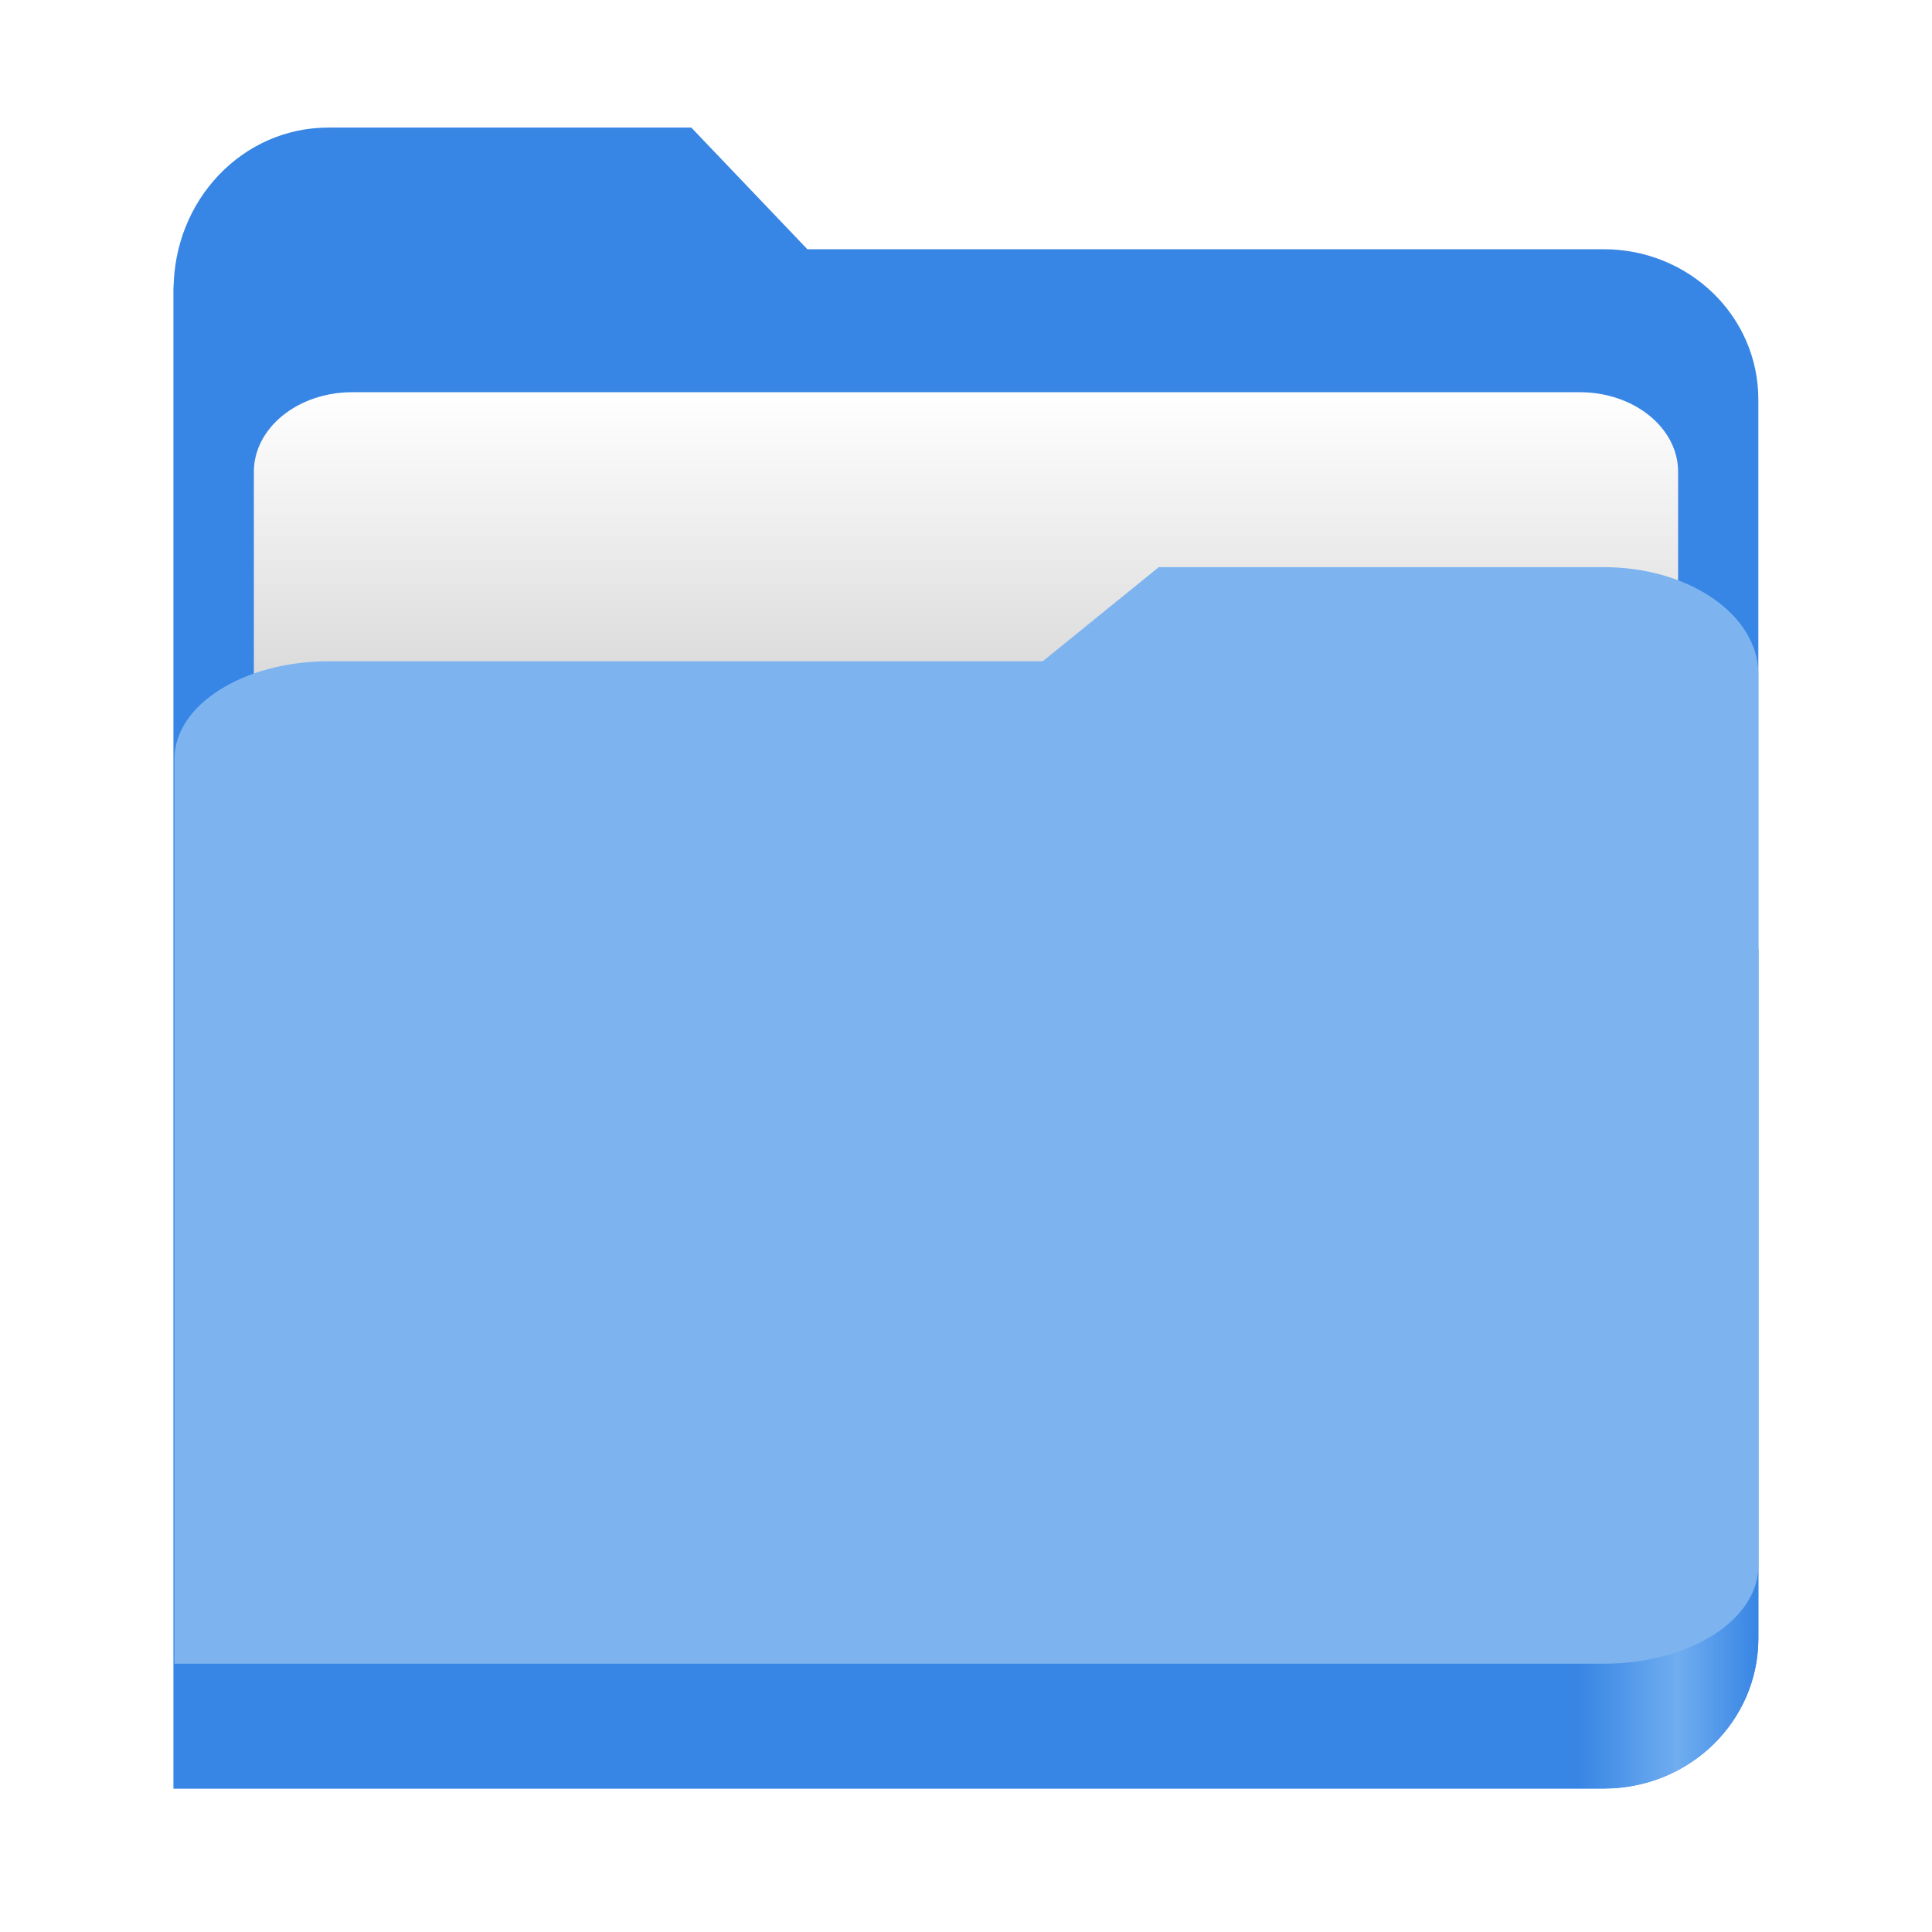
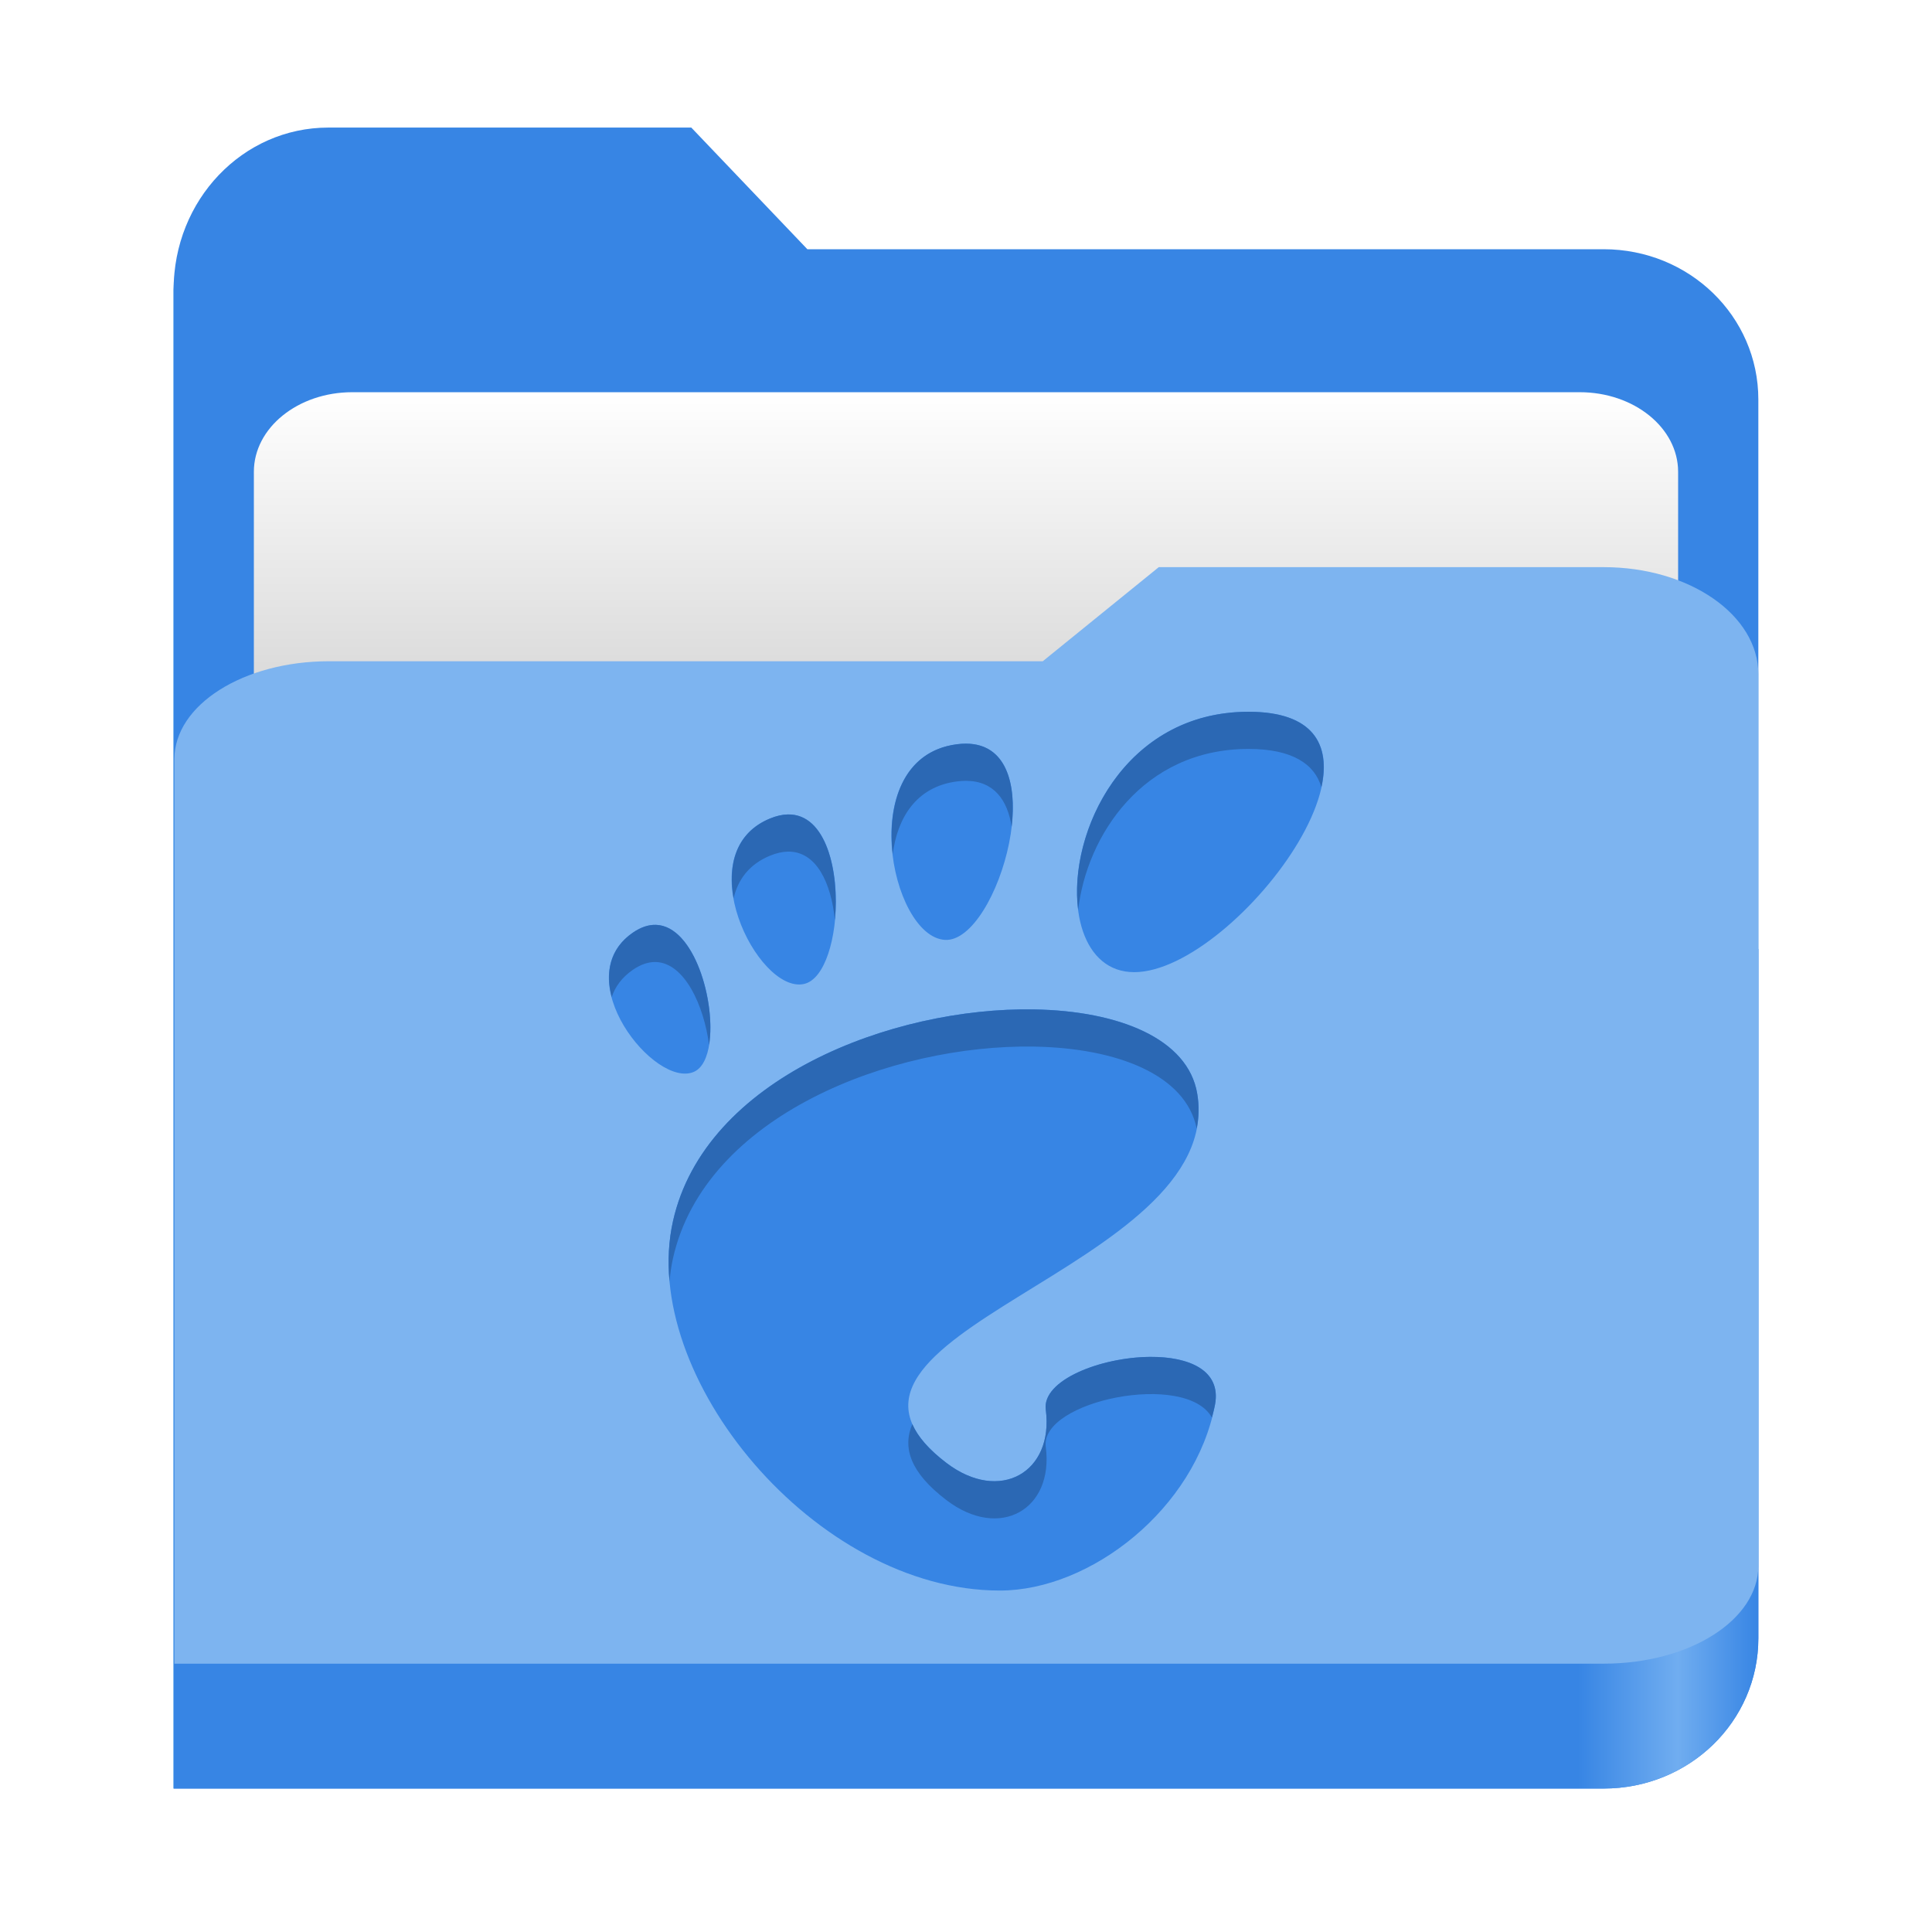
- <svg xmlns="http://www.w3.org/2000/svg" xmlns:xlink="http://www.w3.org/1999/xlink" width="128" height="128" viewBox="0 0 128 128" version="1.1" id="svg5">
+ <svg xmlns="http://www.w3.org/2000/svg" xmlns:xlink="http://www.w3.org/1999/xlink" width="128" height="128" viewBox="0 0 128 128" version="1.1" id="svg5" xml:space="preserve">
  <defs id="defs2">
    <linearGradient id="linearGradient36667">
      <stop style="stop-color:#a4a4a4;stop-opacity:1" offset="0" id="stop36663" />
      <stop style="stop-color:#ffffff;stop-opacity:1" offset="1" id="stop36665" />
    </linearGradient>
    <linearGradient id="linearGradient5168">
      <stop style="stop-color:#0b80dc;stop-opacity:1;" offset="0" id="stop5164" />
      <stop style="stop-color:#3785e4;stop-opacity:1;" offset="0" id="stop5462" />
      <stop style="stop-color:#3785e4;stop-opacity:1;" offset="0.886" id="stop5722" />
      <stop style="stop-color:#70adf0;stop-opacity:1;" offset="0.949" id="stop5592" />
      <stop style="stop-color:#3785e4;stop-opacity:1;" offset="1" id="stop5166" />
    </linearGradient>
    <linearGradient y2="236" x2="96" y1="236" x1="32" gradientTransform="translate(604.8168,170.5864)" gradientUnits="userSpaceOnUse" id="linearGradient1099" xlink:href="#linearGradient1036" />
    <linearGradient id="linearGradient1036">
      <stop id="stop1032" offset="0" style="stop-color:#d5d3cf;stop-opacity:1;" />
      <stop id="stop1034" offset="1" style="stop-color:#f6f5f4;stop-opacity:1" />
    </linearGradient>
    <radialGradient r="32" fy="-76" fx="-244" cy="-76" cx="-244" gradientTransform="matrix(0.8833333,0,0,0.8833333,-460.3502,463.1197)" gradientUnits="userSpaceOnUse" id="radialGradient1103" xlink:href="#linearGradient1069" />
    <linearGradient id="linearGradient1069">
      <stop id="stop1065" offset="0" style="stop-color:#d5d3cf;stop-opacity:1" />
      <stop id="stop1067-1" offset="1" style="stop-color:#949390;stop-opacity:1" />
    </linearGradient>
    <linearGradient gradientUnits="userSpaceOnUse" y2="232" x2="64" y1="262.5" x1="64" id="linearGradient1027" xlink:href="#linearGradient1025" gradientTransform="translate(-470.5864,432.8168)" />
    <linearGradient id="linearGradient1025">
      <stop id="stop1021" offset="0" style="stop-color:#9a9996;stop-opacity:1" />
      <stop id="stop1023" offset="1" style="stop-color:#77767b;stop-opacity:1" />
    </linearGradient>
    <clipPath clipPathUnits="userSpaceOnUse" id="clipPath1609-7">
      <path id="path1611-5" d="m 252,116 28,-28 v -8 h -36 v 36 z" style="fill:#e74747;stroke:none;stroke-width:0.25px;stroke-linecap:butt;stroke-linejoin:miter;stroke-opacity:1" />
    </clipPath>
    <radialGradient r="32" fy="-76" fx="-244" cy="-76" cx="-244" gradientTransform="matrix(0.8833333,0,0,0.8833333,-460.3502,463.1197)" gradientUnits="userSpaceOnUse" id="radialGradient1103-5" xlink:href="#linearGradient1069" />
    <clipPath clipPathUnits="userSpaceOnUse" id="clipPath1609-7-7">
      <path id="path1611-5-0" d="m 252,116 28,-28 v -8 h -36 v 36 z" style="fill:#e74747;stroke:none;stroke-width:0.25px;stroke-linecap:butt;stroke-linejoin:miter;stroke-opacity:1" />
    </clipPath>
    <clipPath clipPathUnits="userSpaceOnUse" id="clipPath744">
      <rect style="fill:#1e88e5;fill-opacity:1;stroke-width:0.265" id="rect746" width="541.867" height="541.867" x="0" y="1.5987212e-14" rx="79.375" ry="79.375" />
    </clipPath>
    <clipPath clipPathUnits="userSpaceOnUse" id="clipPath62">
      <rect style="fill:#1e88e5;fill-opacity:1;stroke-width:0.265" id="rect64" width="541.867" height="541.867" x="2.2507105e-05" y="-0.422" rx="79.375" ry="79.375" />
    </clipPath>
    <radialGradient r="32" fy="-76" fx="-244" cy="-76" cx="-244" gradientTransform="matrix(0.8833333,0,0,0.8833333,-460.3502,463.1197)" gradientUnits="userSpaceOnUse" id="radialGradient1103-6" xlink:href="#linearGradient1069" />
    <clipPath clipPathUnits="userSpaceOnUse" id="clipPath1609-7-2">
      <path id="path1611-5-3" d="m 252,116 28,-28 v -8 h -36 v 36 z" style="fill:#e74747;stroke:none;stroke-width:0.25px;stroke-linecap:butt;stroke-linejoin:miter;stroke-opacity:1" />
    </clipPath>
    <clipPath clipPathUnits="userSpaceOnUse" id="clipPath1056">
      <rect style="fill:#64b5f6;fill-opacity:1;stroke-width:0.265" id="rect1058" width="541.867" height="541.867" x="-1.1368684e-13" y="3.1816406e-05" rx="79.375" ry="79.375" />
    </clipPath>
    <clipPath clipPathUnits="userSpaceOnUse" id="clipPath261">
      <rect style="fill:#64b5f6;fill-opacity:1;stroke-width:0.265" id="rect263" width="541.867" height="541.867" x="0" y="3.1816406e-05" rx="79.375" ry="79.375" />
    </clipPath>
    <clipPath clipPathUnits="userSpaceOnUse" id="clipPath3004">
      <rect style="fill:#90caf9;fill-opacity:1;stroke-width:0.265" id="rect3006" width="541.867" height="541.867" x="0" y="-2.6645351e-14" rx="79.375" ry="79.375" />
    </clipPath>
    <clipPath clipPathUnits="userSpaceOnUse" id="clipPath823">
      <path id="path825" style="fill:#999999;stroke-width:3.264" d="M 52.917,2.9771875e-6 C 23.601,2.9771875e-6 7.9999835e-8,23.601 7.9999835e-8,52.917 V 157.923 488.95 541.867 H 52.917 383.945 488.95 c 29.316,0 52.917,-23.601 52.917,-52.917 V 52.917 C 541.867,23.601 518.266,2.9771875e-6 488.95,2.9771875e-6 Z" />
    </clipPath>
    <radialGradient r="32" fy="-76" fx="-244" cy="-76" cx="-244" gradientTransform="matrix(0.8833333,0,0,0.8833333,-460.3502,463.1197)" gradientUnits="userSpaceOnUse" id="radialGradient1103-56" xlink:href="#linearGradient1069" />
    <clipPath clipPathUnits="userSpaceOnUse" id="clipPath1609-7-0">
      <path id="path1611-5-9" d="m 252,116 28,-28 v -8 h -36 v 36 z" style="fill:#e74747;stroke:none;stroke-width:0.25px;stroke-linecap:butt;stroke-linejoin:miter;stroke-opacity:1" />
    </clipPath>
    <radialGradient r="32" fy="-76" fx="-244" cy="-76" cx="-244" gradientTransform="matrix(0.8833333,0,0,0.8833333,-460.3502,463.1197)" gradientUnits="userSpaceOnUse" id="radialGradient1103-5-3" xlink:href="#linearGradient1069" />
    <clipPath clipPathUnits="userSpaceOnUse" id="clipPath1609-7-7-0">
      <path id="path1611-5-0-6" d="m 252,116 28,-28 v -8 h -36 v 36 z" style="fill:#e74747;stroke:none;stroke-width:0.25px;stroke-linecap:butt;stroke-linejoin:miter;stroke-opacity:1" />
    </clipPath>
    <clipPath clipPathUnits="userSpaceOnUse" id="clipPath744-2">
      <rect style="fill:#1e88e5;fill-opacity:1;stroke-width:0.265" id="rect746-6" width="541.867" height="541.867" x="0" y="1.5987212e-14" rx="79.375" ry="79.375" />
    </clipPath>
    <clipPath clipPathUnits="userSpaceOnUse" id="clipPath62-1">
      <rect style="fill:#1e88e5;fill-opacity:1;stroke-width:0.265" id="rect64-8" width="541.867" height="541.867" x="2.2507105e-05" y="-0.422" rx="79.375" ry="79.375" />
    </clipPath>
    <radialGradient r="32" fy="-76" fx="-244" cy="-76" cx="-244" gradientTransform="matrix(0.8833333,0,0,0.8833333,-460.3502,463.1197)" gradientUnits="userSpaceOnUse" id="radialGradient1103-6-7" xlink:href="#linearGradient1069" />
    <clipPath clipPathUnits="userSpaceOnUse" id="clipPath1609-7-2-2">
      <path id="path1611-5-3-0" d="m 252,116 28,-28 v -8 h -36 v 36 z" style="fill:#e74747;stroke:none;stroke-width:0.25px;stroke-linecap:butt;stroke-linejoin:miter;stroke-opacity:1" />
    </clipPath>
    <linearGradient xlink:href="#linearGradient5168" id="linearGradient5426" x1="11.504" y1="68.358" x2="116.496" y2="68.358" gradientUnits="userSpaceOnUse" />
    <linearGradient xlink:href="#linearGradient36667" id="linearGradient36669" x1="63.999" y1="73.172" x2="63.999" y2="23.381" gradientUnits="userSpaceOnUse" gradientTransform="matrix(1,0,0,0.9477096,0,3.826179)" />
  </defs>
  <g id="layer2">
    <path id="path864" style="fill:#3785e4;fill-opacity:1;stroke-width:0.066" d="m 21.756,8.452 c -5.68,0 -10.253,4.793 -10.253,10.746 v 7.273 27.778 4.706 48.794 0.787 9.959 H 21.756 65.618 106.242 c 5.68,0 10.253,-4.442 10.253,-9.959 v -0.787 -48.147 -33.131 c 0,-5.517 -4.573,-9.959 -10.253,-9.959 H 53.49 L 45.8,8.452 Z" />
    <path id="path1128" style="fill:url(#linearGradient5426);fill-opacity:1;stroke-width:0.066" d="M 11.551 18.221 C 11.523 18.543 11.504 18.869 11.504 19.199 L 11.504 26.471 L 11.504 54.25 L 11.504 58.955 L 11.504 107.75 L 11.504 108.537 L 11.504 118.496 L 21.756 118.496 L 65.617 118.496 L 106.242 118.496 C 111.922 118.496 116.496 114.055 116.496 108.537 L 116.496 107.75 L 116.496 62.877 L 11.551 62.877 L 11.551 18.221 z " />
    <rect style="fill:url(#linearGradient36669);fill-opacity:1;stroke-width:1.466" id="rect7882" width="94.361" height="47.187" x="16.819" y="25.985" rx="6.519" ry="5.274" />
    <path id="path854" style="fill:#7db4f0;fill-opacity:1;stroke-width:0.053" d="m 76.772,37.575 -7.686,6.234 H 21.803 c -5.677,0 -10.248,2.893 -10.248,6.486 v 21.154 32.288 6.486 h 10.248 43.84 40.604 c 5.677,0 10.248,-2.893 10.248,-6.486 V 64.669 50.294 44.669 c 0,-3.93 -4.571,-7.094 -10.248,-7.094 z" />
+     <path id="path2975" style="fill:#3785e4;fill-opacity:1;fill-rule:nonzero;stroke:none;stroke-width:0.492;stroke-miterlimit:4" d="m 82.716,47.156 c -12.112,0 -14.384,17.252 -7.57,17.252 6.813,0 19.683,-17.252 7.57,-17.252 z m -18.715,2.112 c -0.192,-6.63e-4 -0.396,0.013 -0.609,0.041 -6.816,0.885 -4.418,12.739 -0.789,12.961 3.515,0.215 7.36,-12.981 1.398,-13.002 z m -11.811,4.691 c -0.36,0.008 -0.753,0.095 -1.181,0.272 -5.479,2.261 -0.832,11.591 2.237,10.964 2.832,-0.577 3.196,-11.33 -1.056,-11.236 z m -8.73,7.315 c -0.476,-0.016 -0.991,0.143 -1.54,0.522 -4.386,3.03 1.475,10.351 4.056,9.215 2.258,-0.994 0.818,-9.625 -2.516,-9.737 z m 25.046,5.602 c -9.402,-0.159 -21.805,4.559 -23.92,14.031 -2.291,10.251 9.43,24.471 21.659,24.471 6.016,0 12.954,-5.432 14.253,-12.314 0.992,-5.248 -11.667,-3.145 -11.212,0.327 0.545,4.162 -3.052,6.217 -6.577,3.534 -11.219,-8.542 18.574,-12.802 16.61,-24.471 -0.611,-3.632 -5.171,-5.483 -10.813,-5.578 z" />
+     <path id="path2990" style="fill:#2b68b4;fill-opacity:1;fill-rule:nonzero;stroke:none;stroke-width:0.492;stroke-miterlimit:4" d="m 82.716,47.156 c -8.265,0 -11.943,8.031 -11.284,13.134 0.554,-4.874 4.262,-10.671 11.284,-10.671 2.922,0 4.38,1.01 4.83,2.533 0.615,-2.811 -0.523,-4.996 -4.83,-4.996 z m -18.715,2.112 c -0.192,-6.63e-4 -0.396,0.013 -0.609,0.041 -3.615,0.469 -4.623,4.02 -4.246,7.289 0.302,-2.393 1.542,-4.474 4.246,-4.825 0.213,-0.028 0.416,-0.042 0.609,-0.041 1.855,0.006 2.759,1.287 3.021,3.043 0.336,-2.882 -0.37,-5.497 -3.021,-5.506 z m -11.811,4.691 c -0.36,0.008 -0.753,0.095 -1.181,0.272 -2.286,0.943 -2.795,3.117 -2.405,5.285 0.275,-1.211 1.01,-2.246 2.405,-2.822 0.428,-0.177 0.821,-0.264 1.181,-0.272 1.906,-0.042 2.878,2.097 3.122,4.52 0.304,-3.209 -0.575,-7.04 -3.122,-6.983 z m -8.73,7.315 c -0.476,-0.016 -0.991,0.143 -1.54,0.522 -1.552,1.073 -1.808,2.683 -1.393,4.265 0.226,-0.679 0.667,-1.3 1.393,-1.802 0.548,-0.379 1.063,-0.538 1.54,-0.522 1.897,0.064 3.178,2.884 3.517,5.487 0.462,-2.828 -0.973,-7.865 -3.517,-7.95 z m 25.046,5.602 c -9.402,-0.159 -21.805,4.559 -23.92,14.031 -0.286,1.281 -0.354,2.626 -0.229,3.996 0.047,-0.518 0.117,-1.031 0.229,-1.532 2.115,-9.473 14.518,-14.19 23.92,-14.031 5.562,0.094 10.065,1.898 10.777,5.429 0.144,-0.739 0.172,-1.508 0.036,-2.314 C 78.708,68.823 74.148,66.972 68.507,66.877 Z m 7.695,23.021 c -3.279,0.022 -7.172,1.542 -6.916,3.495 0.545,4.162 -3.053,6.217 -6.577,3.534 -1.185,-0.902 -1.908,-1.756 -2.264,-2.576 -0.661,1.559 -0.152,3.2 2.264,5.04 3.524,2.683 7.122,0.629 6.577,-3.534 -0.399,-3.046 9.287,-5.036 11.005,-1.939 0.074,-0.283 0.153,-0.564 0.207,-0.852 0.434,-2.296 -1.746,-3.185 -4.296,-3.168 z" />
  </g>
</svg>
